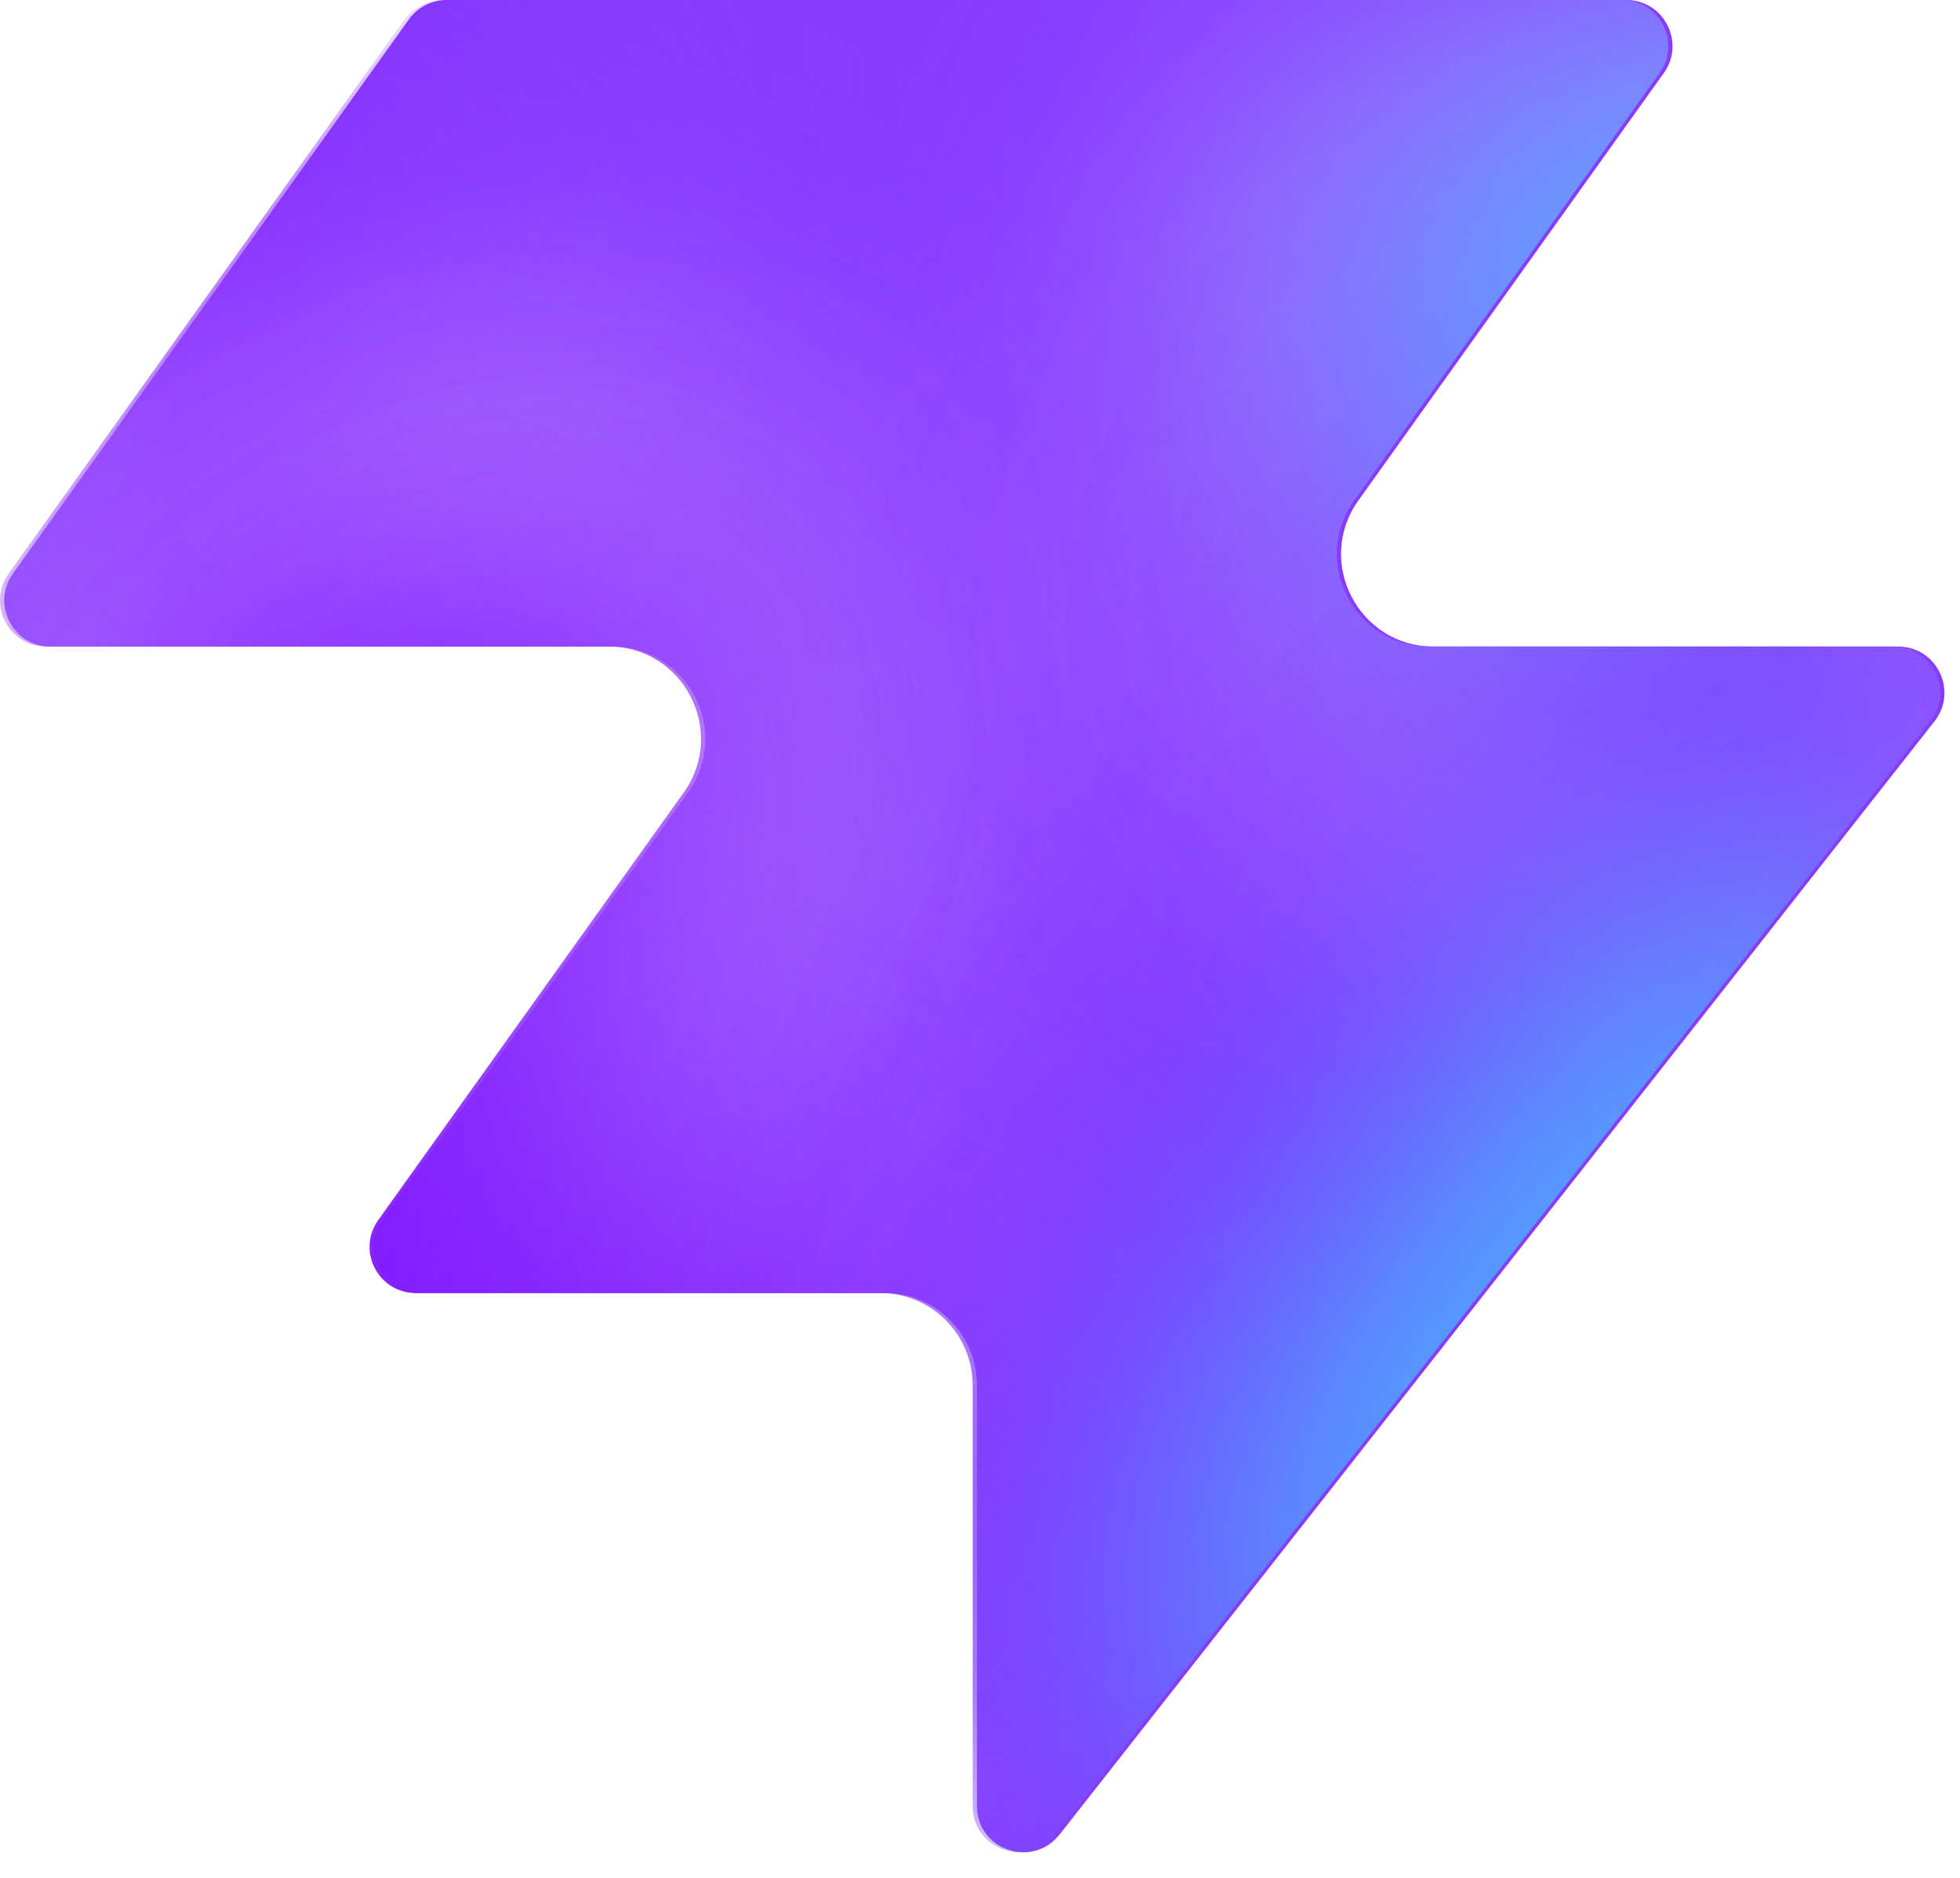
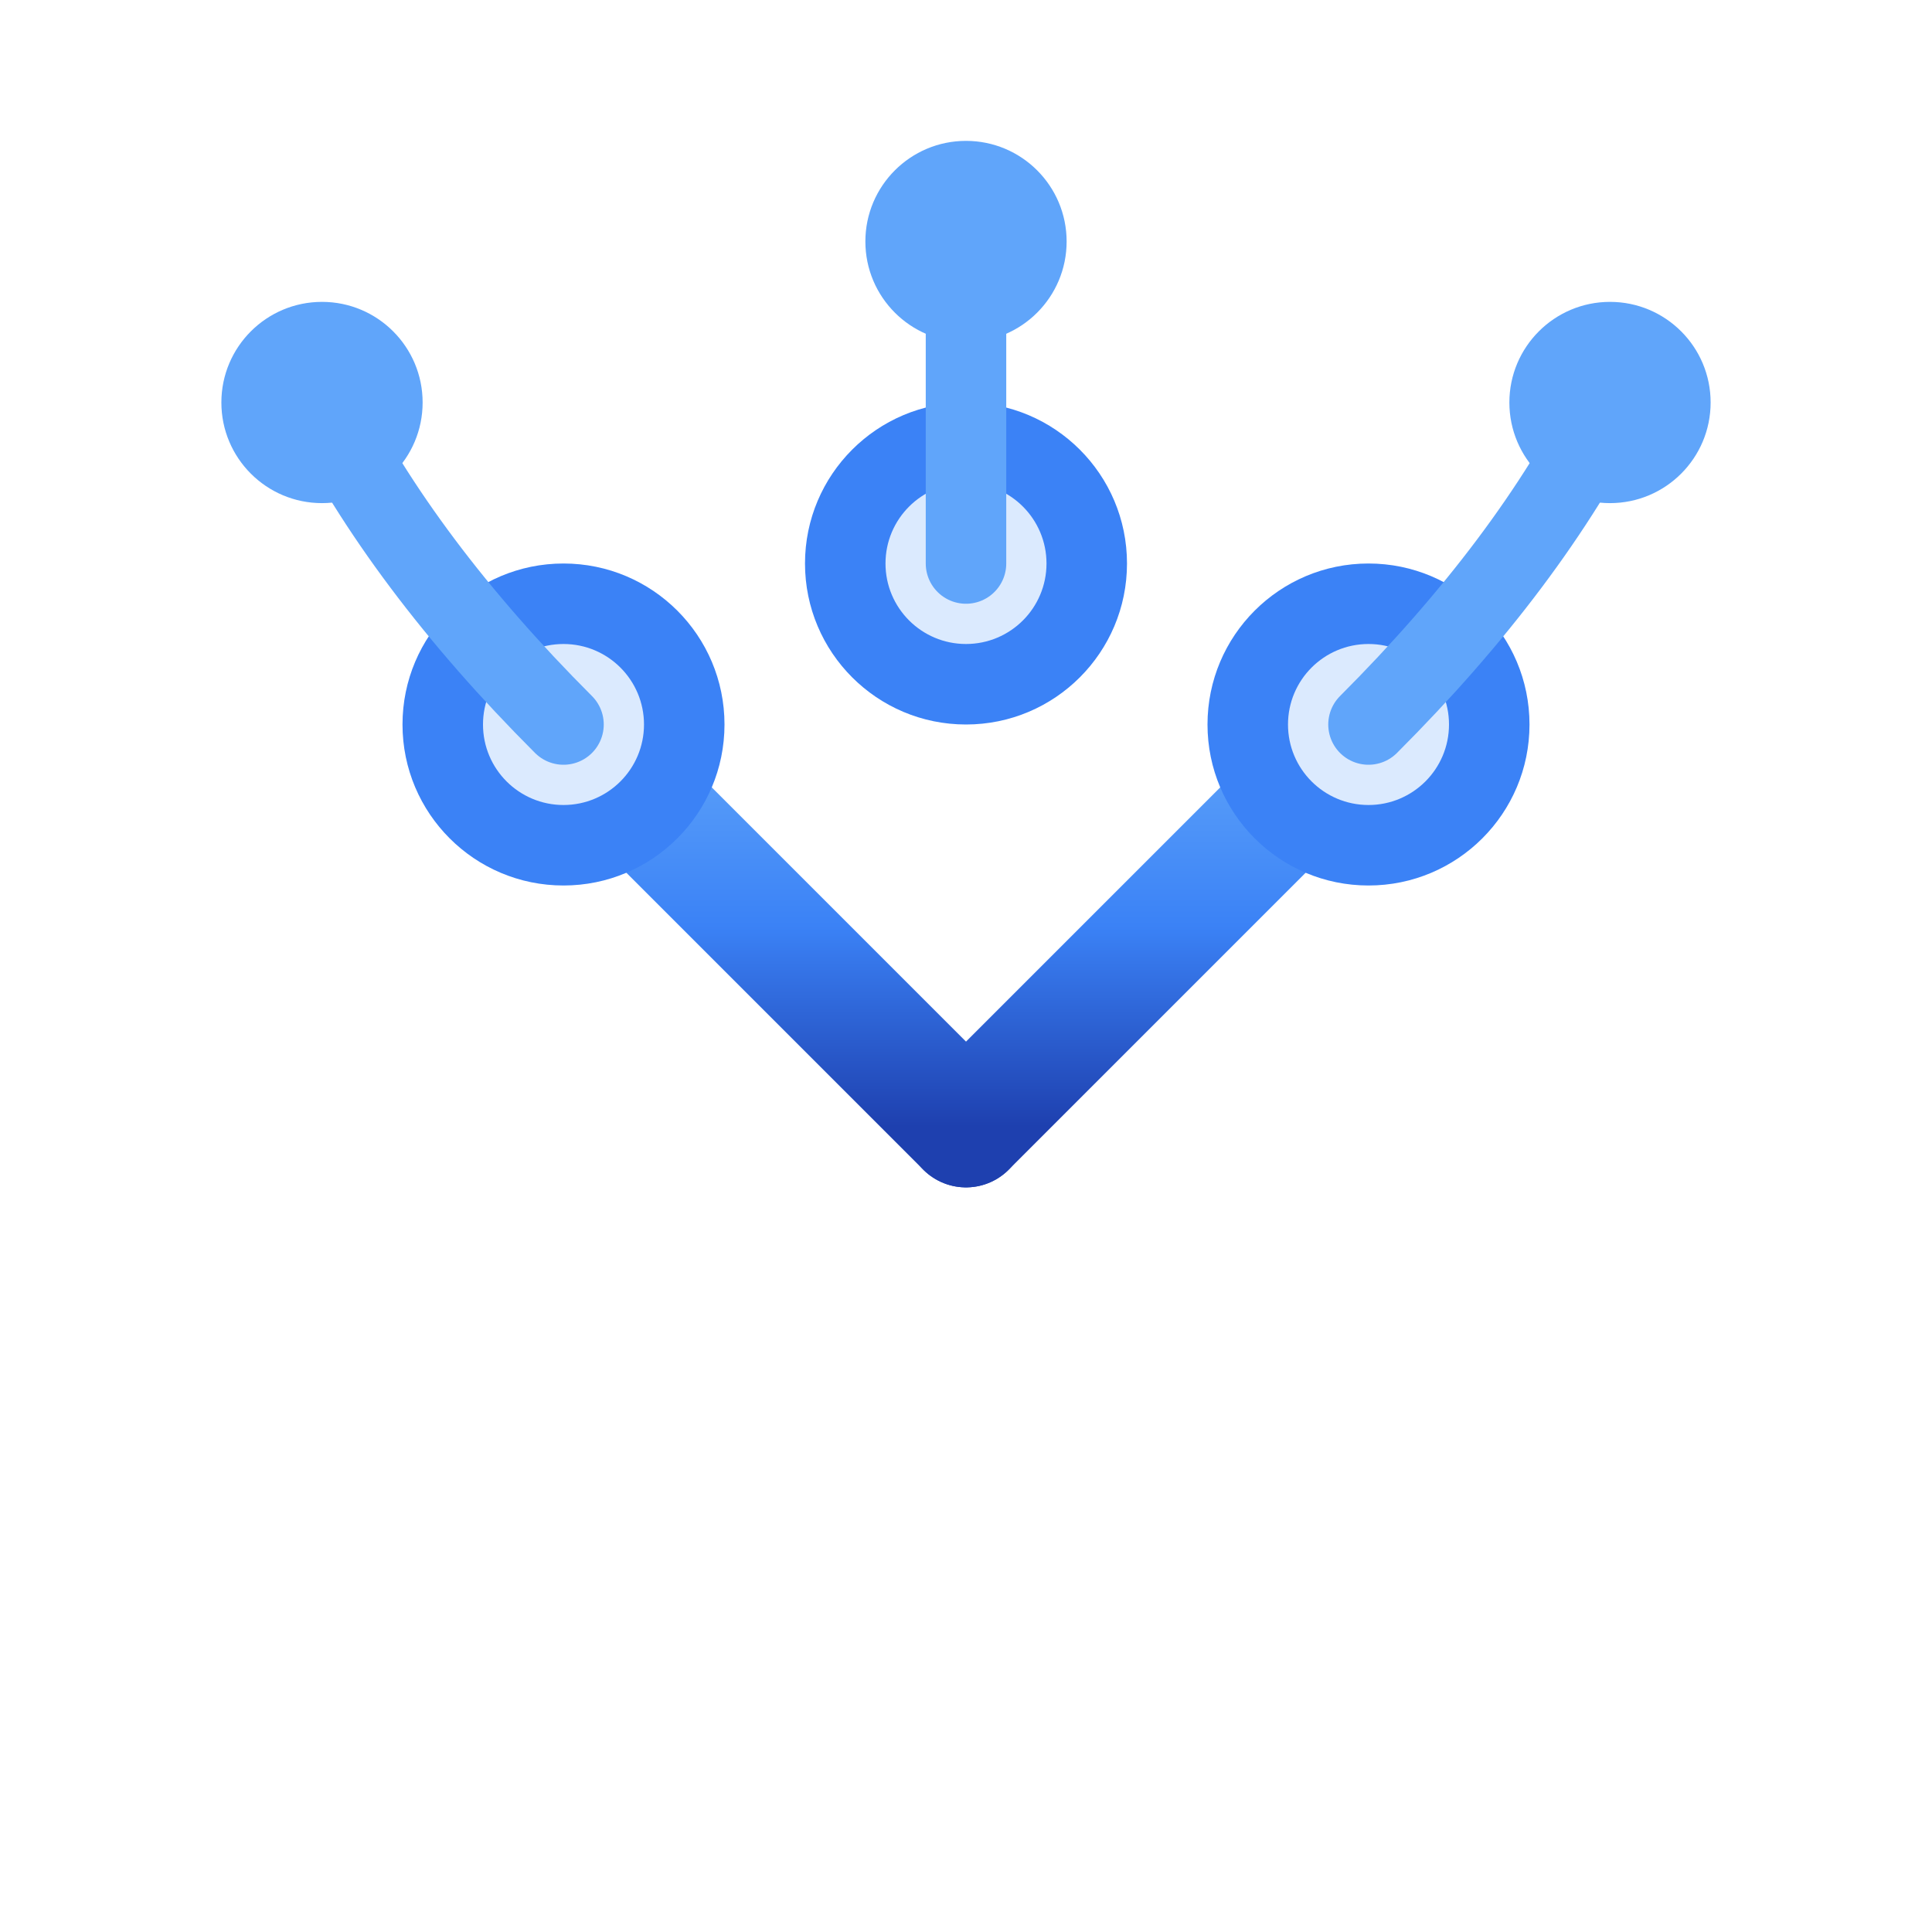
- <svg xmlns="http://www.w3.org/2000/svg" width="48" height="46" fill="none" viewBox="0 0 48 46">
-   <path fill="#863bff" d="M25.946 44.938c-.664.845-2.021.375-2.021-.698V33.937a2.26 2.26 0 0 0-2.262-2.262H10.287c-.92 0-1.456-1.04-.92-1.788l7.48-10.471c1.07-1.497 0-3.578-1.842-3.578H1.237c-.92 0-1.456-1.04-.92-1.788L10.013.474c.214-.297.556-.474.92-.474h28.894c.92 0 1.456 1.04.92 1.788l-7.48 10.471c-1.07 1.498 0 3.579 1.842 3.579h11.377c.943 0 1.473 1.088.89 1.83L25.947 44.94z" style="fill:#863bff;fill:color(display-p3 .525 .23 1);fill-opacity:1" />
-   <mask id="a" width="48" height="46" x="0" y="0" maskUnits="userSpaceOnUse" style="mask-type:alpha">
-     <path fill="#000" d="M25.842 44.938c-.664.844-2.021.375-2.021-.698V33.937a2.26 2.26 0 0 0-2.262-2.262H10.183c-.92 0-1.456-1.04-.92-1.788l7.48-10.471c1.07-1.498 0-3.579-1.842-3.579H1.133c-.92 0-1.456-1.04-.92-1.787L9.91.473c.214-.297.556-.474.92-.474h28.894c.92 0 1.456 1.04.92 1.788l-7.48 10.471c-1.07 1.498 0 3.578 1.842 3.578h11.377c.943 0 1.473 1.088.89 1.832L25.843 44.94z" style="fill:#000;fill-opacity:1" />
-   </mask>
-   <g mask="url(#a)">
-     <g filter="url(#b)">
-       <ellipse cx="5.508" cy="14.704" fill="#ede6ff" rx="5.508" ry="14.704" style="fill:#ede6ff;fill:color(display-p3 .927 .903 1);fill-opacity:1" transform="matrix(.00324 1 1 -.00324 -4.47 31.516)" />
-     </g>
-     <g filter="url(#c)">
-       <ellipse cx="10.399" cy="29.851" fill="#ede6ff" rx="10.399" ry="29.851" style="fill:#ede6ff;fill:color(display-p3 .927 .903 1);fill-opacity:1" transform="matrix(.00324 1 1 -.00324 -39.328 7.883)" />
-     </g>
-     <g filter="url(#d)">
-       <ellipse cx="5.508" cy="30.487" fill="#7e14ff" rx="5.508" ry="30.487" style="fill:#7e14ff;fill:color(display-p3 .492 .077 1);fill-opacity:1" transform="rotate(89.814 -25.913 -14.639)scale(1 -1)" />
-     </g>
-     <g filter="url(#e)">
-       <ellipse cx="5.508" cy="30.599" fill="#7e14ff" rx="5.508" ry="30.599" style="fill:#7e14ff;fill:color(display-p3 .492 .077 1);fill-opacity:1" transform="rotate(89.814 -32.644 -3.334)scale(1 -1)" />
-     </g>
-     <g filter="url(#f)">
-       <ellipse cx="5.508" cy="30.599" fill="#7e14ff" rx="5.508" ry="30.599" style="fill:#7e14ff;fill:color(display-p3 .492 .077 1);fill-opacity:1" transform="matrix(.00324 1 1 -.00324 -34.34 30.47)" />
-     </g>
-     <g filter="url(#g)">
-       <ellipse cx="14.072" cy="22.078" fill="#ede6ff" rx="14.072" ry="22.078" style="fill:#ede6ff;fill:color(display-p3 .927 .903 1);fill-opacity:1" transform="rotate(93.35 24.506 48.493)scale(-1 1)" />
-     </g>
-     <g filter="url(#h)">
-       <ellipse cx="3.47" cy="21.501" fill="#7e14ff" rx="3.47" ry="21.501" style="fill:#7e14ff;fill:color(display-p3 .492 .077 1);fill-opacity:1" transform="rotate(89.009 28.708 47.59)scale(-1 1)" />
-     </g>
-     <g filter="url(#i)">
-       <ellipse cx="3.47" cy="21.501" fill="#7e14ff" rx="3.47" ry="21.501" style="fill:#7e14ff;fill:color(display-p3 .492 .077 1);fill-opacity:1" transform="rotate(89.009 28.708 47.59)scale(-1 1)" />
-     </g>
-     <g filter="url(#j)">
-       <ellipse cx=".387" cy="8.972" fill="#7e14ff" rx="4.407" ry="29.108" style="fill:#7e14ff;fill:color(display-p3 .492 .077 1);fill-opacity:1" transform="rotate(39.51 .387 8.972)" />
-     </g>
-     <g filter="url(#k)">
-       <ellipse cx="47.523" cy="-6.092" fill="#7e14ff" rx="4.407" ry="29.108" style="fill:#7e14ff;fill:color(display-p3 .492 .077 1);fill-opacity:1" transform="rotate(37.892 47.523 -6.092)" />
-     </g>
-     <g filter="url(#l)">
-       <ellipse cx="41.412" cy="6.333" fill="#47bfff" rx="5.971" ry="9.665" style="fill:#47bfff;fill:color(display-p3 .28 .748 1);fill-opacity:1" transform="rotate(37.892 41.412 6.333)" />
-     </g>
-     <g filter="url(#m)">
-       <ellipse cx="-1.879" cy="38.332" fill="#7e14ff" rx="4.407" ry="29.108" style="fill:#7e14ff;fill:color(display-p3 .492 .077 1);fill-opacity:1" transform="rotate(37.892 -1.88 38.332)" />
-     </g>
-     <g filter="url(#n)">
-       <ellipse cx="-1.879" cy="38.332" fill="#7e14ff" rx="4.407" ry="29.108" style="fill:#7e14ff;fill:color(display-p3 .492 .077 1);fill-opacity:1" transform="rotate(37.892 -1.88 38.332)" />
-     </g>
-     <g filter="url(#o)">
-       <ellipse cx="35.651" cy="29.907" fill="#7e14ff" rx="4.407" ry="29.108" style="fill:#7e14ff;fill:color(display-p3 .492 .077 1);fill-opacity:1" transform="rotate(37.892 35.651 29.907)" />
-     </g>
-     <g filter="url(#p)">
-       <ellipse cx="38.418" cy="32.4" fill="#47bfff" rx="5.971" ry="15.297" style="fill:#47bfff;fill:color(display-p3 .28 .748 1);fill-opacity:1" transform="rotate(37.892 38.418 32.4)" />
-     </g>
-   </g>
+ <svg xmlns="http://www.w3.org/2000/svg" viewBox="0 0 48 48" fill="none">
  <defs>
-     <filter id="b" width="60.045" height="41.654" x="-19.77" y="16.149" color-interpolation-filters="sRGB" filterUnits="userSpaceOnUse">
-       <feFlood flood-opacity="0" result="BackgroundImageFix" />
-       <feBlend in="SourceGraphic" in2="BackgroundImageFix" result="shape" />
-       <feGaussianBlur result="effect1_foregroundBlur_2002_17158" stdDeviation="7.659" />
-     </filter>
-     <filter id="c" width="90.34" height="51.437" x="-54.613" y="-7.533" color-interpolation-filters="sRGB" filterUnits="userSpaceOnUse">
-       <feFlood flood-opacity="0" result="BackgroundImageFix" />
-       <feBlend in="SourceGraphic" in2="BackgroundImageFix" result="shape" />
-       <feGaussianBlur result="effect1_foregroundBlur_2002_17158" stdDeviation="7.659" />
-     </filter>
-     <filter id="d" width="79.355" height="29.4" x="-49.64" y="2.03" color-interpolation-filters="sRGB" filterUnits="userSpaceOnUse">
-       <feFlood flood-opacity="0" result="BackgroundImageFix" />
-       <feBlend in="SourceGraphic" in2="BackgroundImageFix" result="shape" />
-       <feGaussianBlur result="effect1_foregroundBlur_2002_17158" stdDeviation="4.596" />
-     </filter>
-     <filter id="e" width="79.579" height="29.4" x="-45.045" y="20.029" color-interpolation-filters="sRGB" filterUnits="userSpaceOnUse">
-       <feFlood flood-opacity="0" result="BackgroundImageFix" />
-       <feBlend in="SourceGraphic" in2="BackgroundImageFix" result="shape" />
-       <feGaussianBlur result="effect1_foregroundBlur_2002_17158" stdDeviation="4.596" />
-     </filter>
-     <filter id="f" width="79.579" height="29.4" x="-43.513" y="21.178" color-interpolation-filters="sRGB" filterUnits="userSpaceOnUse">
-       <feFlood flood-opacity="0" result="BackgroundImageFix" />
-       <feBlend in="SourceGraphic" in2="BackgroundImageFix" result="shape" />
-       <feGaussianBlur result="effect1_foregroundBlur_2002_17158" stdDeviation="4.596" />
-     </filter>
-     <filter id="g" width="74.749" height="58.852" x="15.756" y="-17.901" color-interpolation-filters="sRGB" filterUnits="userSpaceOnUse">
-       <feFlood flood-opacity="0" result="BackgroundImageFix" />
-       <feBlend in="SourceGraphic" in2="BackgroundImageFix" result="shape" />
-       <feGaussianBlur result="effect1_foregroundBlur_2002_17158" stdDeviation="7.659" />
-     </filter>
-     <filter id="h" width="61.377" height="25.362" x="23.548" y="2.284" color-interpolation-filters="sRGB" filterUnits="userSpaceOnUse">
-       <feFlood flood-opacity="0" result="BackgroundImageFix" />
-       <feBlend in="SourceGraphic" in2="BackgroundImageFix" result="shape" />
-       <feGaussianBlur result="effect1_foregroundBlur_2002_17158" stdDeviation="4.596" />
-     </filter>
-     <filter id="i" width="61.377" height="25.362" x="23.548" y="2.284" color-interpolation-filters="sRGB" filterUnits="userSpaceOnUse">
-       <feFlood flood-opacity="0" result="BackgroundImageFix" />
-       <feBlend in="SourceGraphic" in2="BackgroundImageFix" result="shape" />
-       <feGaussianBlur result="effect1_foregroundBlur_2002_17158" stdDeviation="4.596" />
-     </filter>
-     <filter id="j" width="56.045" height="63.649" x="-27.636" y="-22.853" color-interpolation-filters="sRGB" filterUnits="userSpaceOnUse">
-       <feFlood flood-opacity="0" result="BackgroundImageFix" />
-       <feBlend in="SourceGraphic" in2="BackgroundImageFix" result="shape" />
-       <feGaussianBlur result="effect1_foregroundBlur_2002_17158" stdDeviation="4.596" />
-     </filter>
-     <filter id="k" width="54.814" height="64.646" x="20.116" y="-38.415" color-interpolation-filters="sRGB" filterUnits="userSpaceOnUse">
-       <feFlood flood-opacity="0" result="BackgroundImageFix" />
-       <feBlend in="SourceGraphic" in2="BackgroundImageFix" result="shape" />
-       <feGaussianBlur result="effect1_foregroundBlur_2002_17158" stdDeviation="4.596" />
-     </filter>
-     <filter id="l" width="33.541" height="35.313" x="24.641" y="-11.323" color-interpolation-filters="sRGB" filterUnits="userSpaceOnUse">
-       <feFlood flood-opacity="0" result="BackgroundImageFix" />
-       <feBlend in="SourceGraphic" in2="BackgroundImageFix" result="shape" />
-       <feGaussianBlur result="effect1_foregroundBlur_2002_17158" stdDeviation="4.596" />
-     </filter>
-     <filter id="m" width="54.814" height="64.646" x="-29.286" y="6.009" color-interpolation-filters="sRGB" filterUnits="userSpaceOnUse">
-       <feFlood flood-opacity="0" result="BackgroundImageFix" />
-       <feBlend in="SourceGraphic" in2="BackgroundImageFix" result="shape" />
-       <feGaussianBlur result="effect1_foregroundBlur_2002_17158" stdDeviation="4.596" />
-     </filter>
-     <filter id="n" width="54.814" height="64.646" x="-29.286" y="6.009" color-interpolation-filters="sRGB" filterUnits="userSpaceOnUse">
-       <feFlood flood-opacity="0" result="BackgroundImageFix" />
-       <feBlend in="SourceGraphic" in2="BackgroundImageFix" result="shape" />
-       <feGaussianBlur result="effect1_foregroundBlur_2002_17158" stdDeviation="4.596" />
-     </filter>
-     <filter id="o" width="54.814" height="64.646" x="8.244" y="-2.416" color-interpolation-filters="sRGB" filterUnits="userSpaceOnUse">
-       <feFlood flood-opacity="0" result="BackgroundImageFix" />
-       <feBlend in="SourceGraphic" in2="BackgroundImageFix" result="shape" />
-       <feGaussianBlur result="effect1_foregroundBlur_2002_17158" stdDeviation="4.596" />
-     </filter>
-     <filter id="p" width="39.409" height="43.623" x="18.713" y="10.588" color-interpolation-filters="sRGB" filterUnits="userSpaceOnUse">
-       <feFlood flood-opacity="0" result="BackgroundImageFix" />
-       <feBlend in="SourceGraphic" in2="BackgroundImageFix" result="shape" />
-       <feGaussianBlur result="effect1_foregroundBlur_2002_17158" stdDeviation="4.596" />
-     </filter>
+     <linearGradient id="treeGradient" x1="50%" y1="100%" x2="50%" y2="0%">
+       <stop offset="0%" stop-color="#1E40AF" />
+       <stop offset="50%" stop-color="#3B82F6" />
+       <stop offset="100%" stop-color="#60A5FA" />
+     </linearGradient>
  </defs>
+   <path d="M24 44 L24 28" stroke="url(#treeGradient)" stroke-width="4" stroke-linecap="round" />
+   <path d="M24 28 Q20 24 14 18" stroke="url(#treeGradient)" stroke-width="3" stroke-linecap="round" fill="none" />
+   <path d="M24 28 Q28 24 34 18" stroke="url(#treeGradient)" stroke-width="3" stroke-linecap="round" fill="none" />
+   <path d="M24 28 L24 14" stroke="url(#treeGradient)" stroke-width="3" stroke-linecap="round" />
+   <circle cx="14" cy="18" r="4" fill="#3B82F6" />
+   <circle cx="14" cy="18" r="2" fill="#DBEAFE" />
+   <circle cx="24" cy="14" r="4" fill="#3B82F6" />
+   <circle cx="24" cy="14" r="2" fill="#DBEAFE" />
+   <circle cx="34" cy="18" r="4" fill="#3B82F6" />
+   <circle cx="34" cy="18" r="2" fill="#DBEAFE" />
+   <path d="M14 18 Q10 14 8 10" stroke="#60A5FA" stroke-width="2" stroke-linecap="round" fill="none" />
+   <circle cx="8" cy="10" r="2.5" fill="#60A5FA" />
+   <path d="M24 14 L24 6" stroke="#60A5FA" stroke-width="2" stroke-linecap="round" />
+   <circle cx="24" cy="6" r="2.5" fill="#60A5FA" />
+   <path d="M34 18 Q38 14 40 10" stroke="#60A5FA" stroke-width="2" stroke-linecap="round" fill="none" />
+   <circle cx="40" cy="10" r="2.5" fill="#60A5FA" />
</svg>
